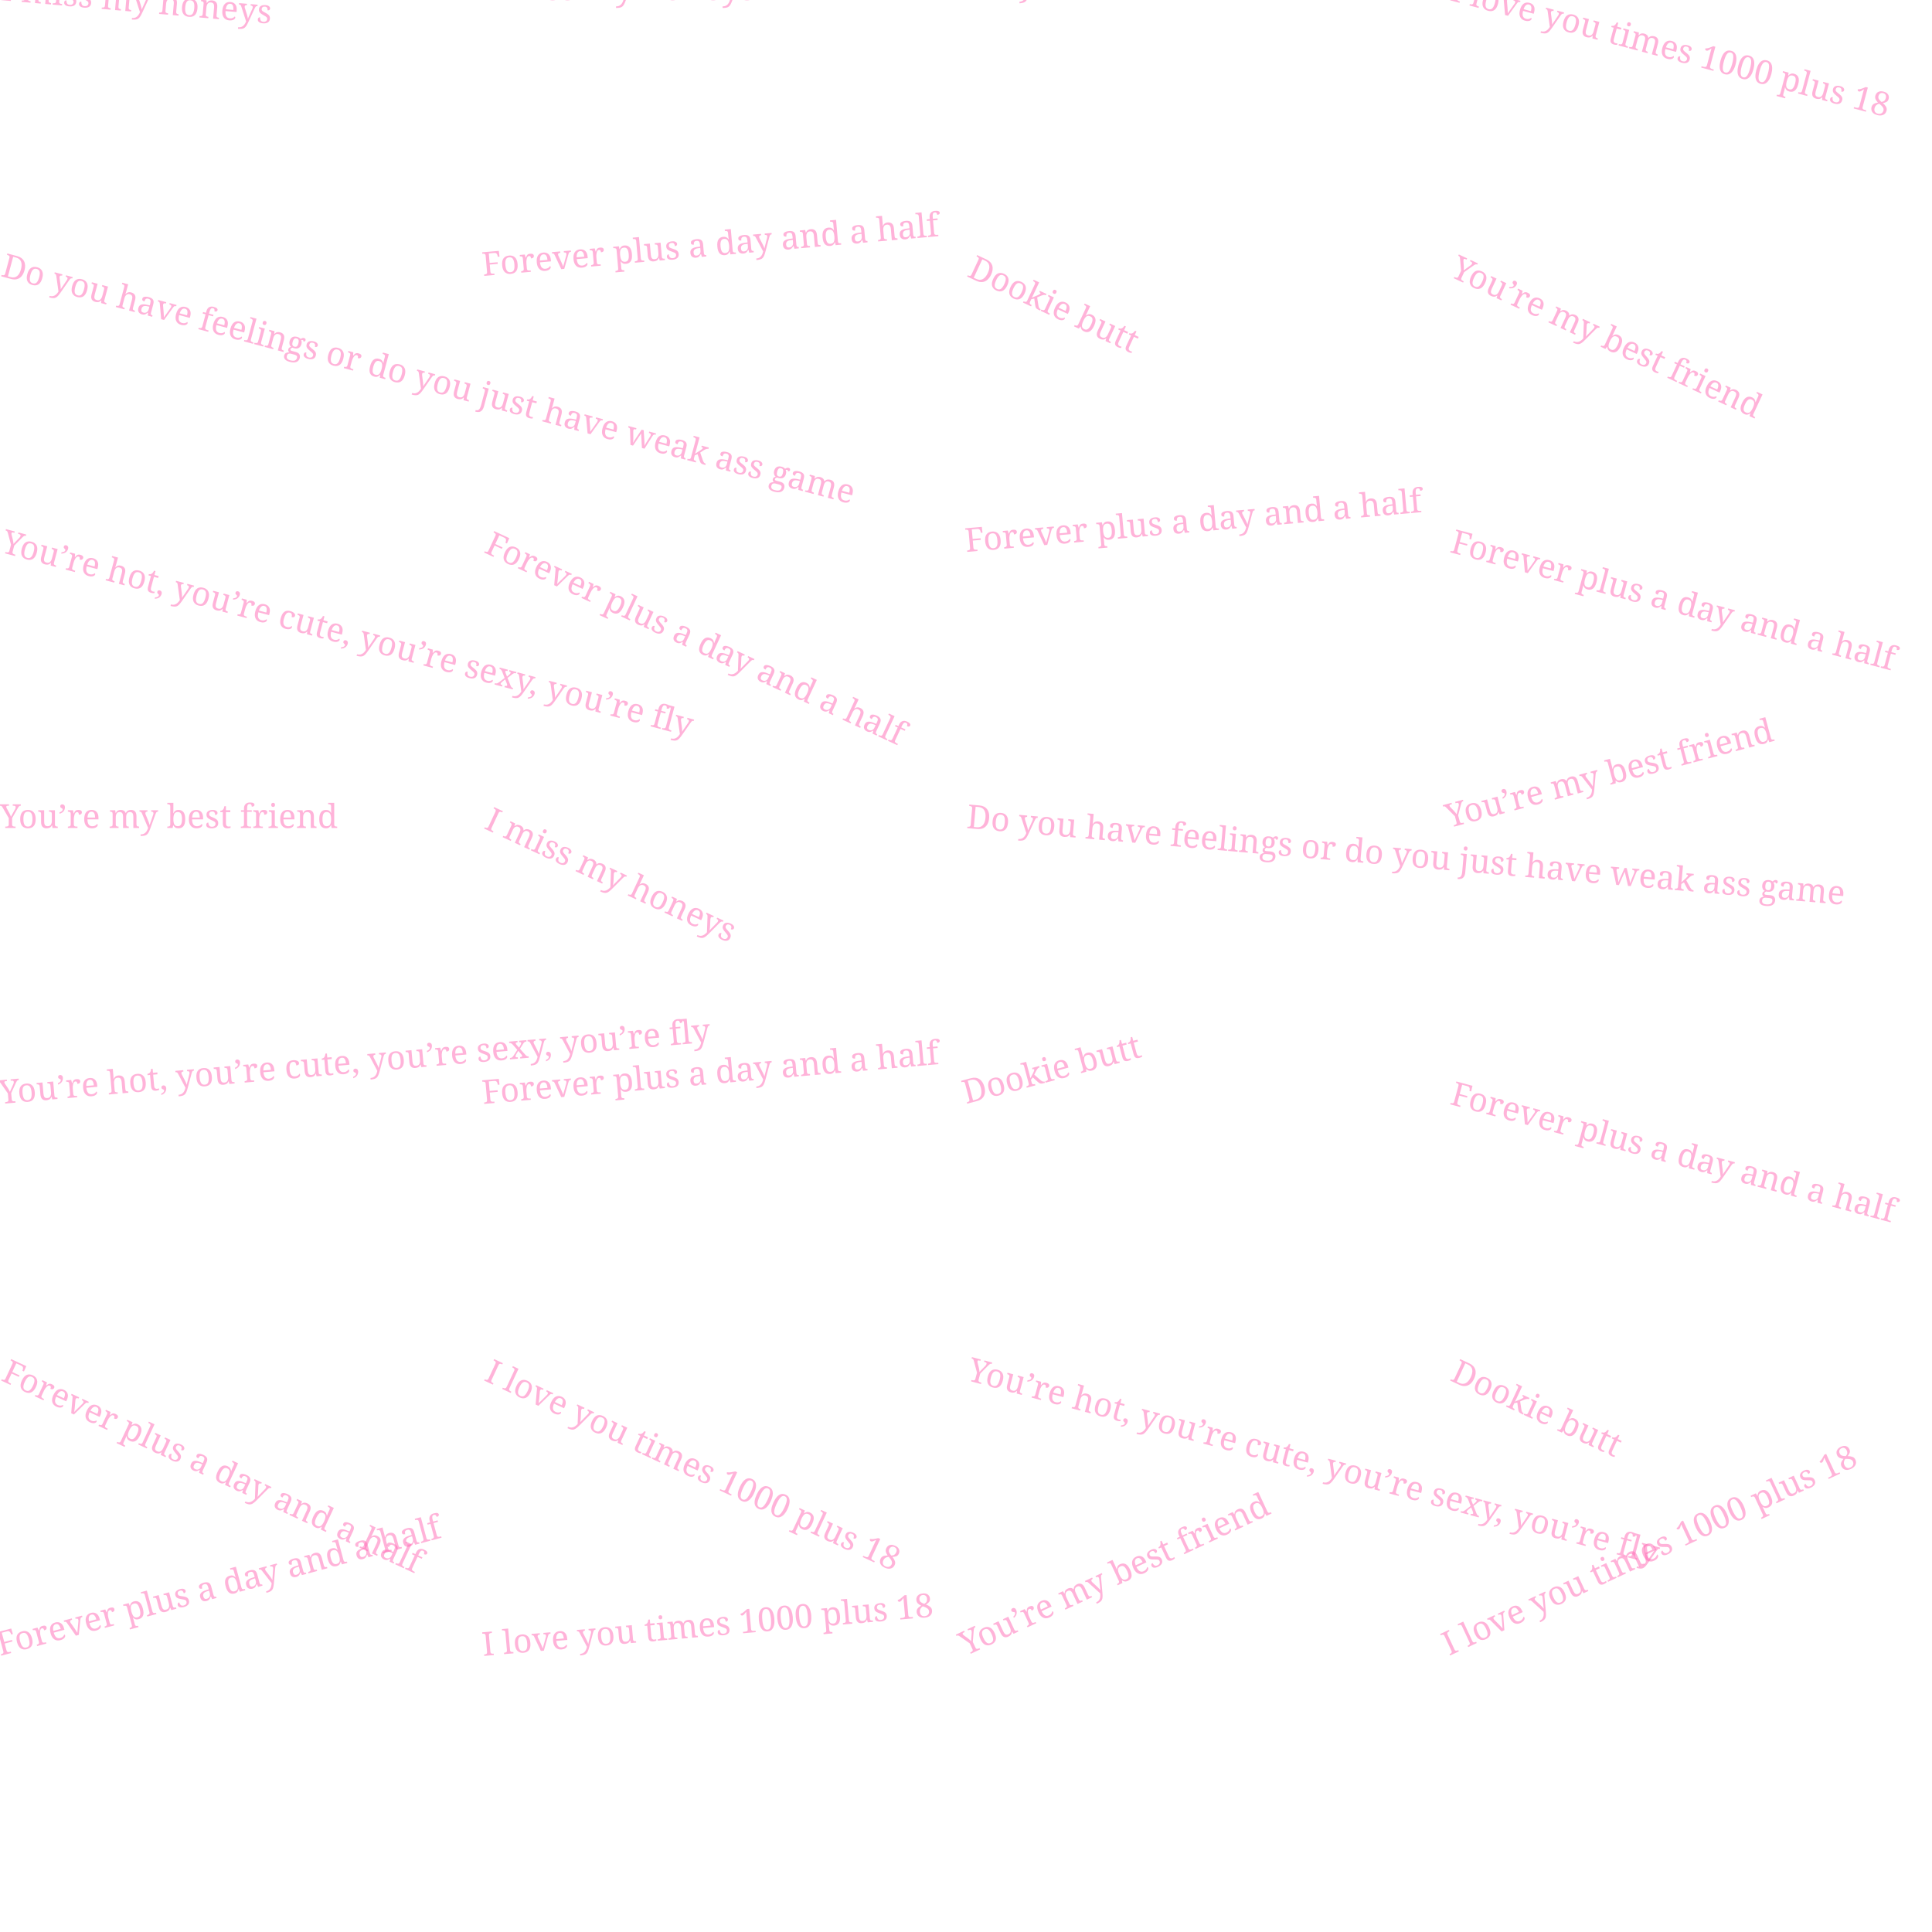
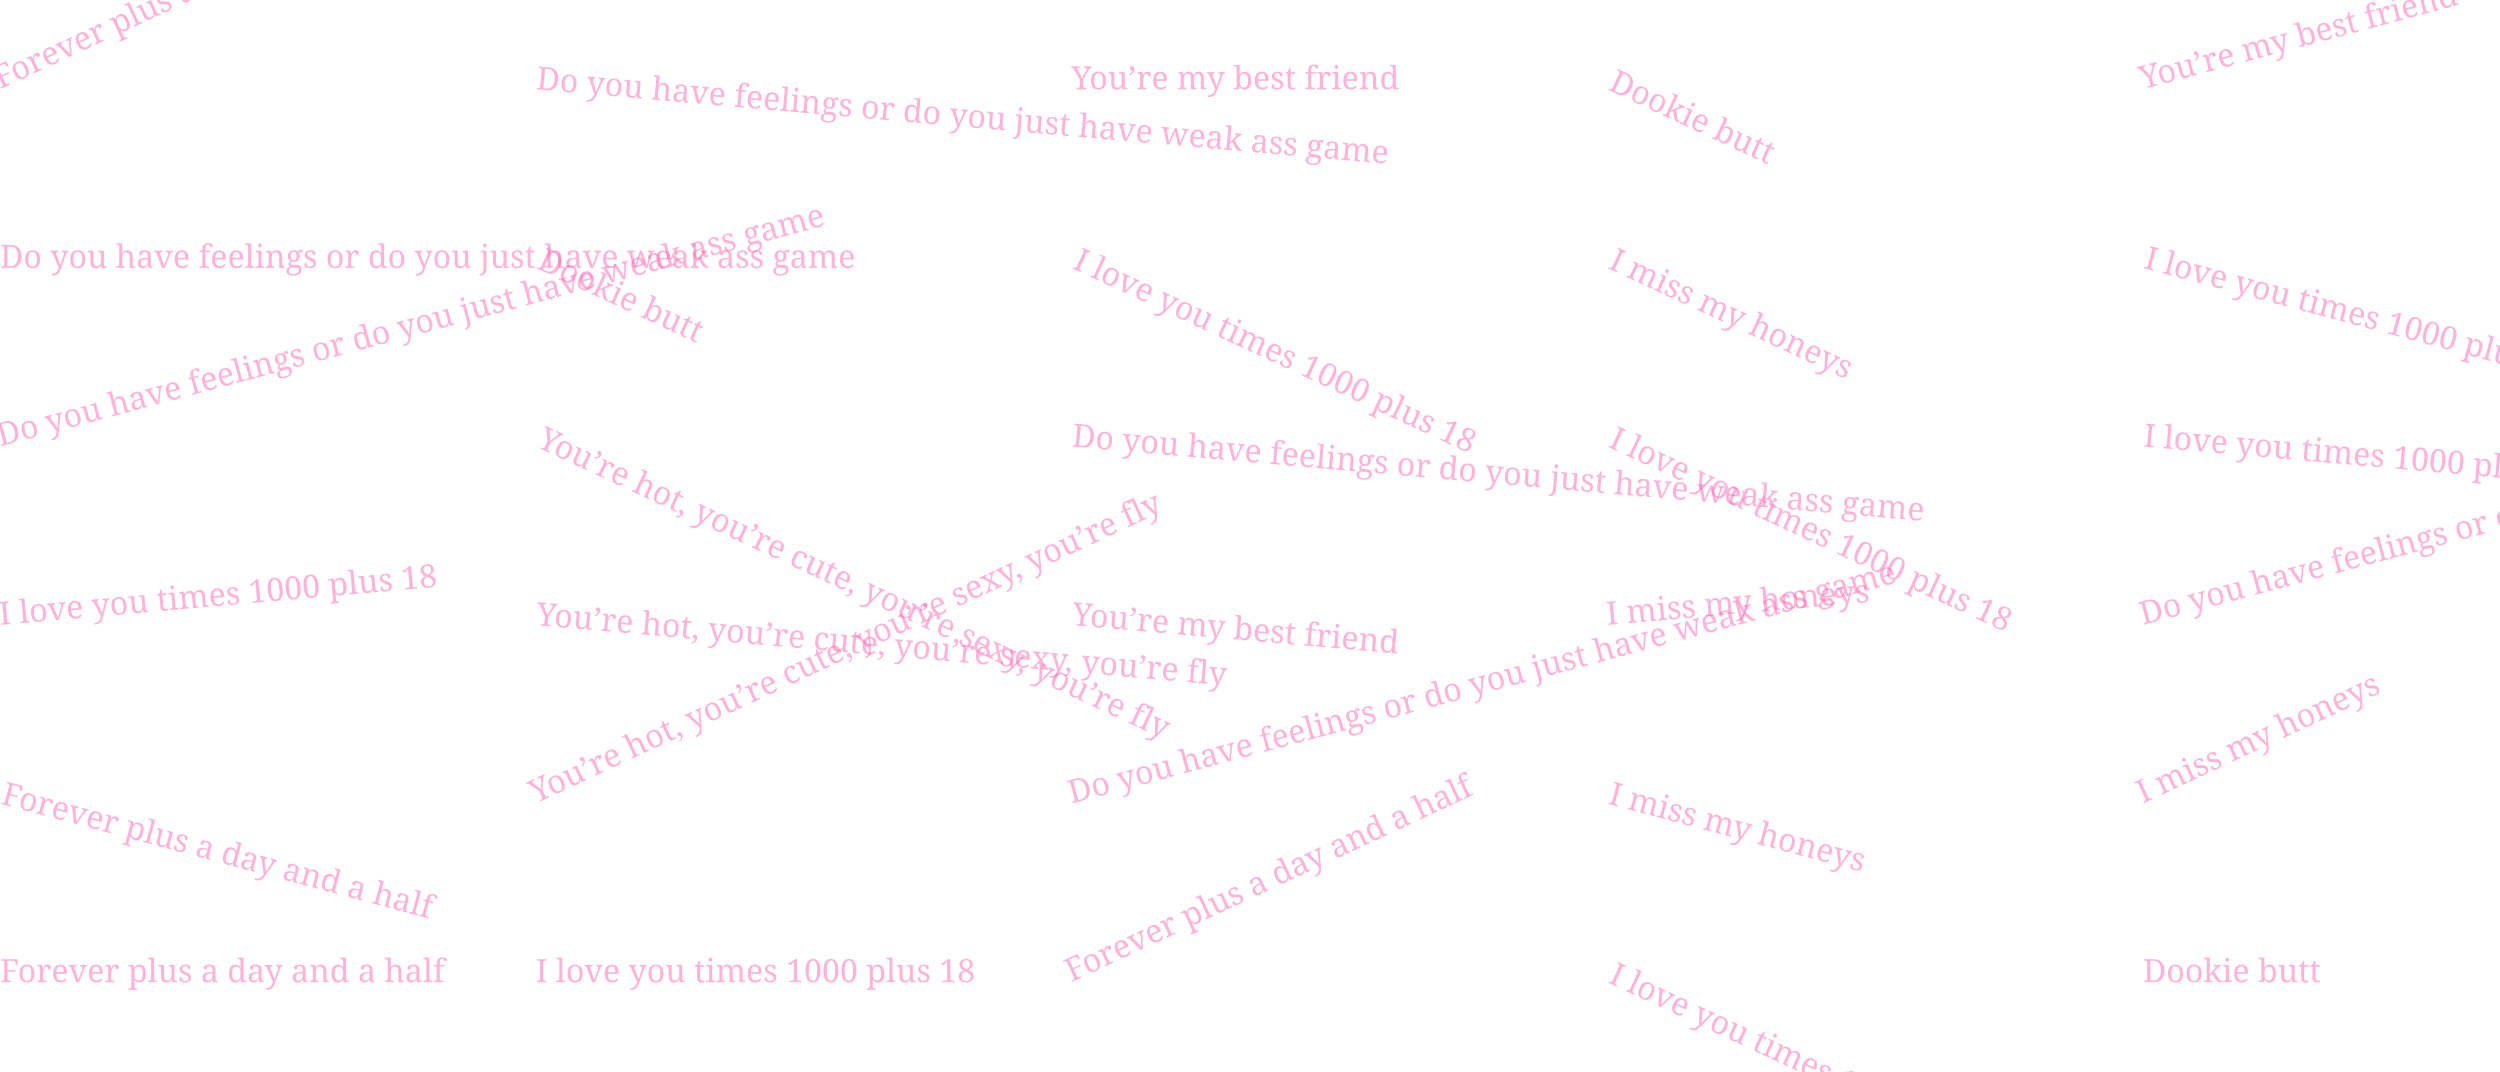
- <svg xmlns="http://www.w3.org/2000/svg" width="1400" height="1400">
+ <svg xmlns="http://www.w3.org/2000/svg" width="1400" height="600">
  <style>
-     .quote { fill: rgba(255, 105, 180, 0.5); font-family: 'Georgia', serif; font-size: 24px; }
+     .quote { fill: rgba(255, 105, 180, 0.5); font-family: 'Georgia', serif; font-size: 18px; }
</style>
-   <text x="0" y="0" class="quote" transform="rotate(5,0,0)">I miss my honeys</text>
-   <text x="350" y="0" class="quote" transform="rotate(0,350,0)">I miss my honeys</text>
-   <text x="700" y="0" class="quote" transform="rotate(-5,700,0)">Do you have feelings or do you just have weak ass game</text>
-   <text x="1050" y="0" class="quote" transform="rotate(15,1050,0)">I love you times 1000 plus 18</text>
-   <text x="0" y="200" class="quote" transform="rotate(15,0,200)">Do you have feelings or do you just have weak ass game</text>
-   <text x="350" y="200" class="quote" transform="rotate(-5,350,200)">Forever plus a day and a half</text>
-   <text x="700" y="200" class="quote" transform="rotate(25,700,200)">Dookie butt</text>
-   <text x="1050" y="200" class="quote" transform="rotate(25,1050,200)">You’re my best friend</text>
-   <text x="0" y="400" class="quote" transform="rotate(15,0,400)">You’re hot, you’re cute, you’re sexy, you’re fly</text>
-   <text x="350" y="400" class="quote" transform="rotate(25,350,400)">Forever plus a day and a half</text>
-   <text x="700" y="400" class="quote" transform="rotate(-5,700,400)">Forever plus a day and a half</text>
-   <text x="1050" y="400" class="quote" transform="rotate(15,1050,400)">Forever plus a day and a half</text>
-   <text x="0" y="600" class="quote" transform="rotate(0,0,600)">You’re my best friend</text>
-   <text x="350" y="600" class="quote" transform="rotate(25,350,600)">I miss my honeys</text>
-   <text x="700" y="600" class="quote" transform="rotate(5,700,600)">Do you have feelings or do you just have weak ass game</text>
-   <text x="1050" y="600" class="quote" transform="rotate(-15,1050,600)">You’re my best friend</text>
-   <text x="0" y="800" class="quote" transform="rotate(-5,0,800)">You’re hot, you’re cute, you’re sexy, you’re fly</text>
-   <text x="350" y="800" class="quote" transform="rotate(-5,350,800)">Forever plus a day and a half</text>
-   <text x="700" y="800" class="quote" transform="rotate(-15,700,800)">Dookie butt</text>
-   <text x="1050" y="800" class="quote" transform="rotate(15,1050,800)">Forever plus a day and a half</text>
-   <text x="0" y="1000" class="quote" transform="rotate(25,0,1000)">Forever plus a day and a half</text>
-   <text x="350" y="1000" class="quote" transform="rotate(25,350,1000)">I love you times 1000 plus 18</text>
-   <text x="700" y="1000" class="quote" transform="rotate(15,700,1000)">You’re hot, you’re cute, you’re sexy, you’re fly</text>
-   <text x="1050" y="1000" class="quote" transform="rotate(25,1050,1000)">Dookie butt</text>
-   <text x="0" y="1200" class="quote" transform="rotate(-15,0,1200)">Forever plus a day and a half</text>
-   <text x="350" y="1200" class="quote" transform="rotate(-5,350,1200)">I love you times 1000 plus 18</text>
-   <text x="700" y="1200" class="quote" transform="rotate(-25,700,1200)">You’re my best friend</text>
-   <text x="1050" y="1200" class="quote" transform="rotate(-25,1050,1200)">I love you times 1000 plus 18</text>
+   <text x="0" y="50" class="quote" transform="rotate(-25,0,50)">Forever plus a day and a half</text>
+   <text x="300" y="50" class="quote" transform="rotate(5,300,50)">Do you have feelings or do you just have weak ass game</text>
+   <text x="600" y="50" class="quote" transform="rotate(0,600,50)">You’re my best friend</text>
+   <text x="900" y="50" class="quote" transform="rotate(25,900,50)">Dookie butt</text>
+   <text x="1200" y="50" class="quote" transform="rotate(-15,1200,50)">You’re my best friend</text>
+   <text x="0" y="150" class="quote" transform="rotate(0,0,150)">Do you have feelings or do you just have weak ass game</text>
+   <text x="300" y="150" class="quote" transform="rotate(25,300,150)">Dookie butt</text>
+   <text x="600" y="150" class="quote" transform="rotate(25,600,150)">I love you times 1000 plus 18</text>
+   <text x="900" y="150" class="quote" transform="rotate(25,900,150)">I miss my honeys</text>
+   <text x="1200" y="150" class="quote" transform="rotate(15,1200,150)">I love you times 1000 plus 18</text>
+   <text x="0" y="250" class="quote" transform="rotate(-15,0,250)">Do you have feelings or do you just have weak ass game</text>
+   <text x="300" y="250" class="quote" transform="rotate(25,300,250)">You’re hot, you’re cute, you’re sexy, you’re fly</text>
+   <text x="600" y="250" class="quote" transform="rotate(5,600,250)">Do you have feelings or do you just have weak ass game</text>
+   <text x="900" y="250" class="quote" transform="rotate(25,900,250)">I love you times 1000 plus 18</text>
+   <text x="1200" y="250" class="quote" transform="rotate(5,1200,250)">I love you times 1000 plus 18</text>
+   <text x="0" y="350" class="quote" transform="rotate(-5,0,350)">I love you times 1000 plus 18</text>
+   <text x="300" y="350" class="quote" transform="rotate(5,300,350)">You’re hot, you’re cute, you’re sexy, you’re fly</text>
+   <text x="600" y="350" class="quote" transform="rotate(5,600,350)">You’re my best friend</text>
+   <text x="900" y="350" class="quote" transform="rotate(-5,900,350)">I miss my honeys</text>
+   <text x="1200" y="350" class="quote" transform="rotate(-15,1200,350)">Do you have feelings or do you just have weak ass game</text>
+   <text x="0" y="450" class="quote" transform="rotate(15,0,450)">Forever plus a day and a half</text>
+   <text x="300" y="450" class="quote" transform="rotate(-25,300,450)">You’re hot, you’re cute, you’re sexy, you’re fly</text>
+   <text x="600" y="450" class="quote" transform="rotate(-15,600,450)">Do you have feelings or do you just have weak ass game</text>
+   <text x="900" y="450" class="quote" transform="rotate(15,900,450)">I miss my honeys</text>
+   <text x="1200" y="450" class="quote" transform="rotate(-25,1200,450)">I miss my honeys</text>
+   <text x="0" y="550" class="quote" transform="rotate(0,0,550)">Forever plus a day and a half</text>
+   <text x="300" y="550" class="quote" transform="rotate(0,300,550)">I love you times 1000 plus 18</text>
+   <text x="600" y="550" class="quote" transform="rotate(-25,600,550)">Forever plus a day and a half</text>
+   <text x="900" y="550" class="quote" transform="rotate(25,900,550)">I love you times 1000 plus 18</text>
+   <text x="1200" y="550" class="quote" transform="rotate(0,1200,550)">Dookie butt</text>
</svg>
